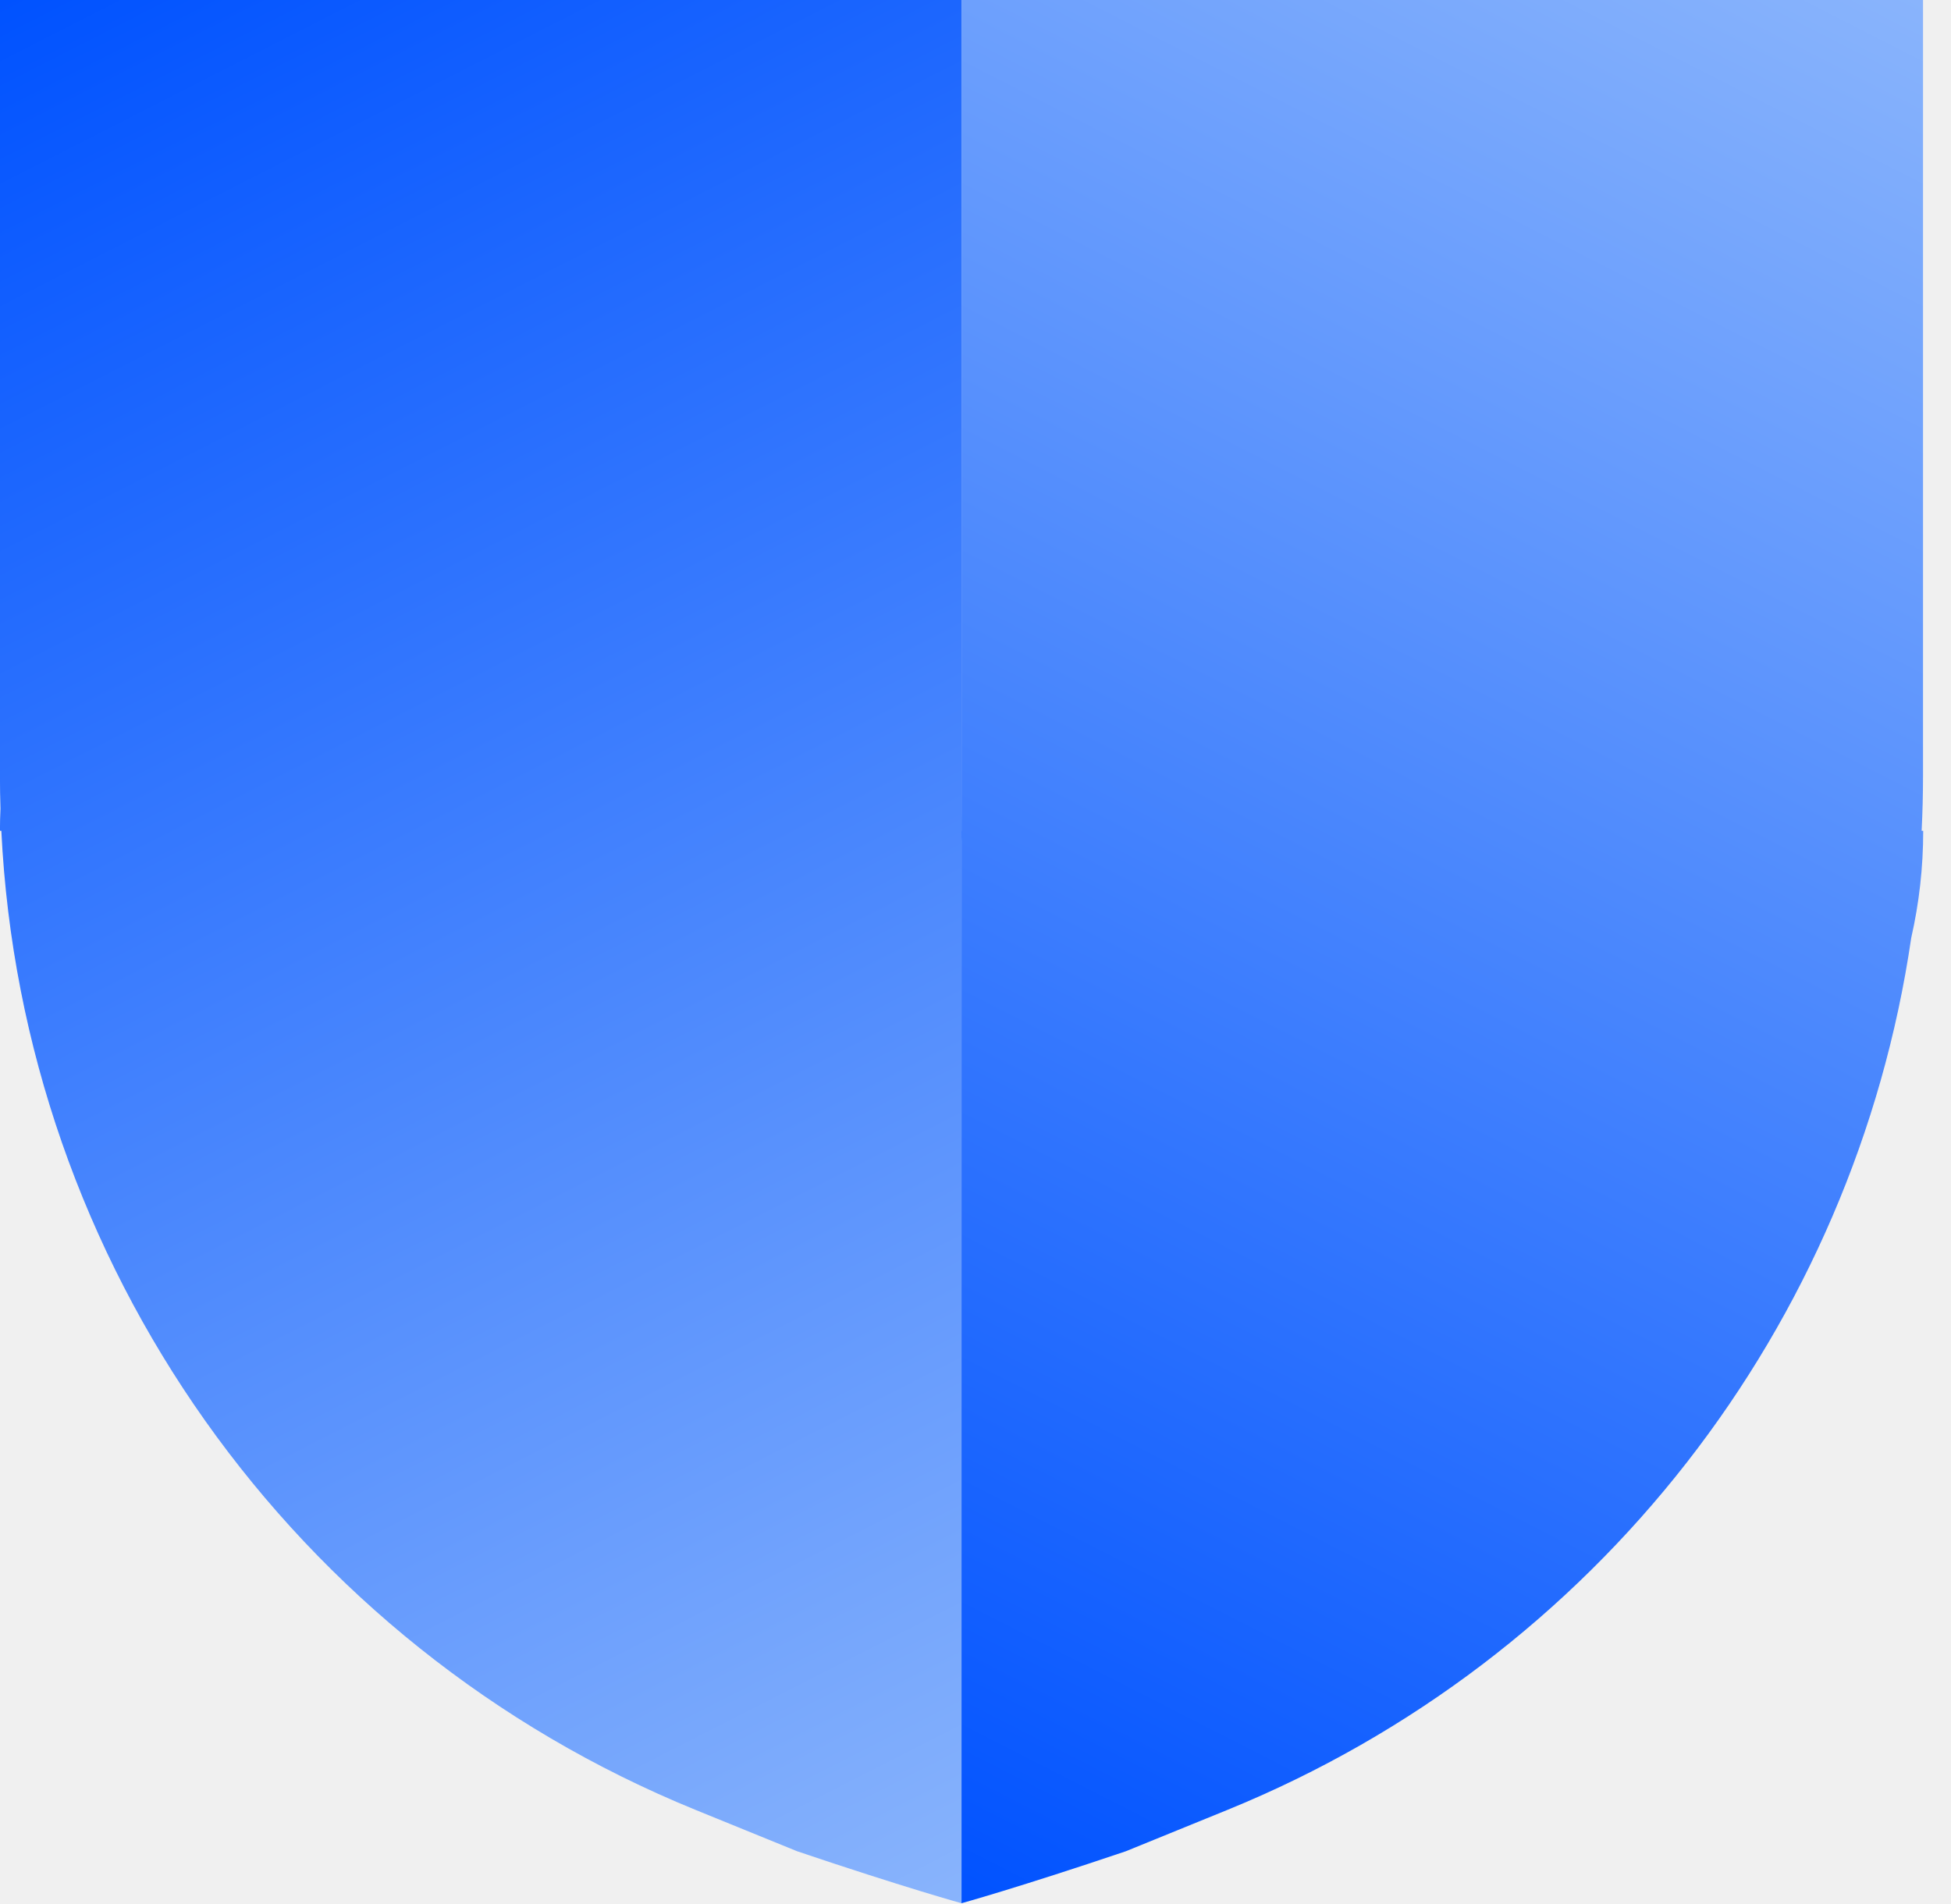
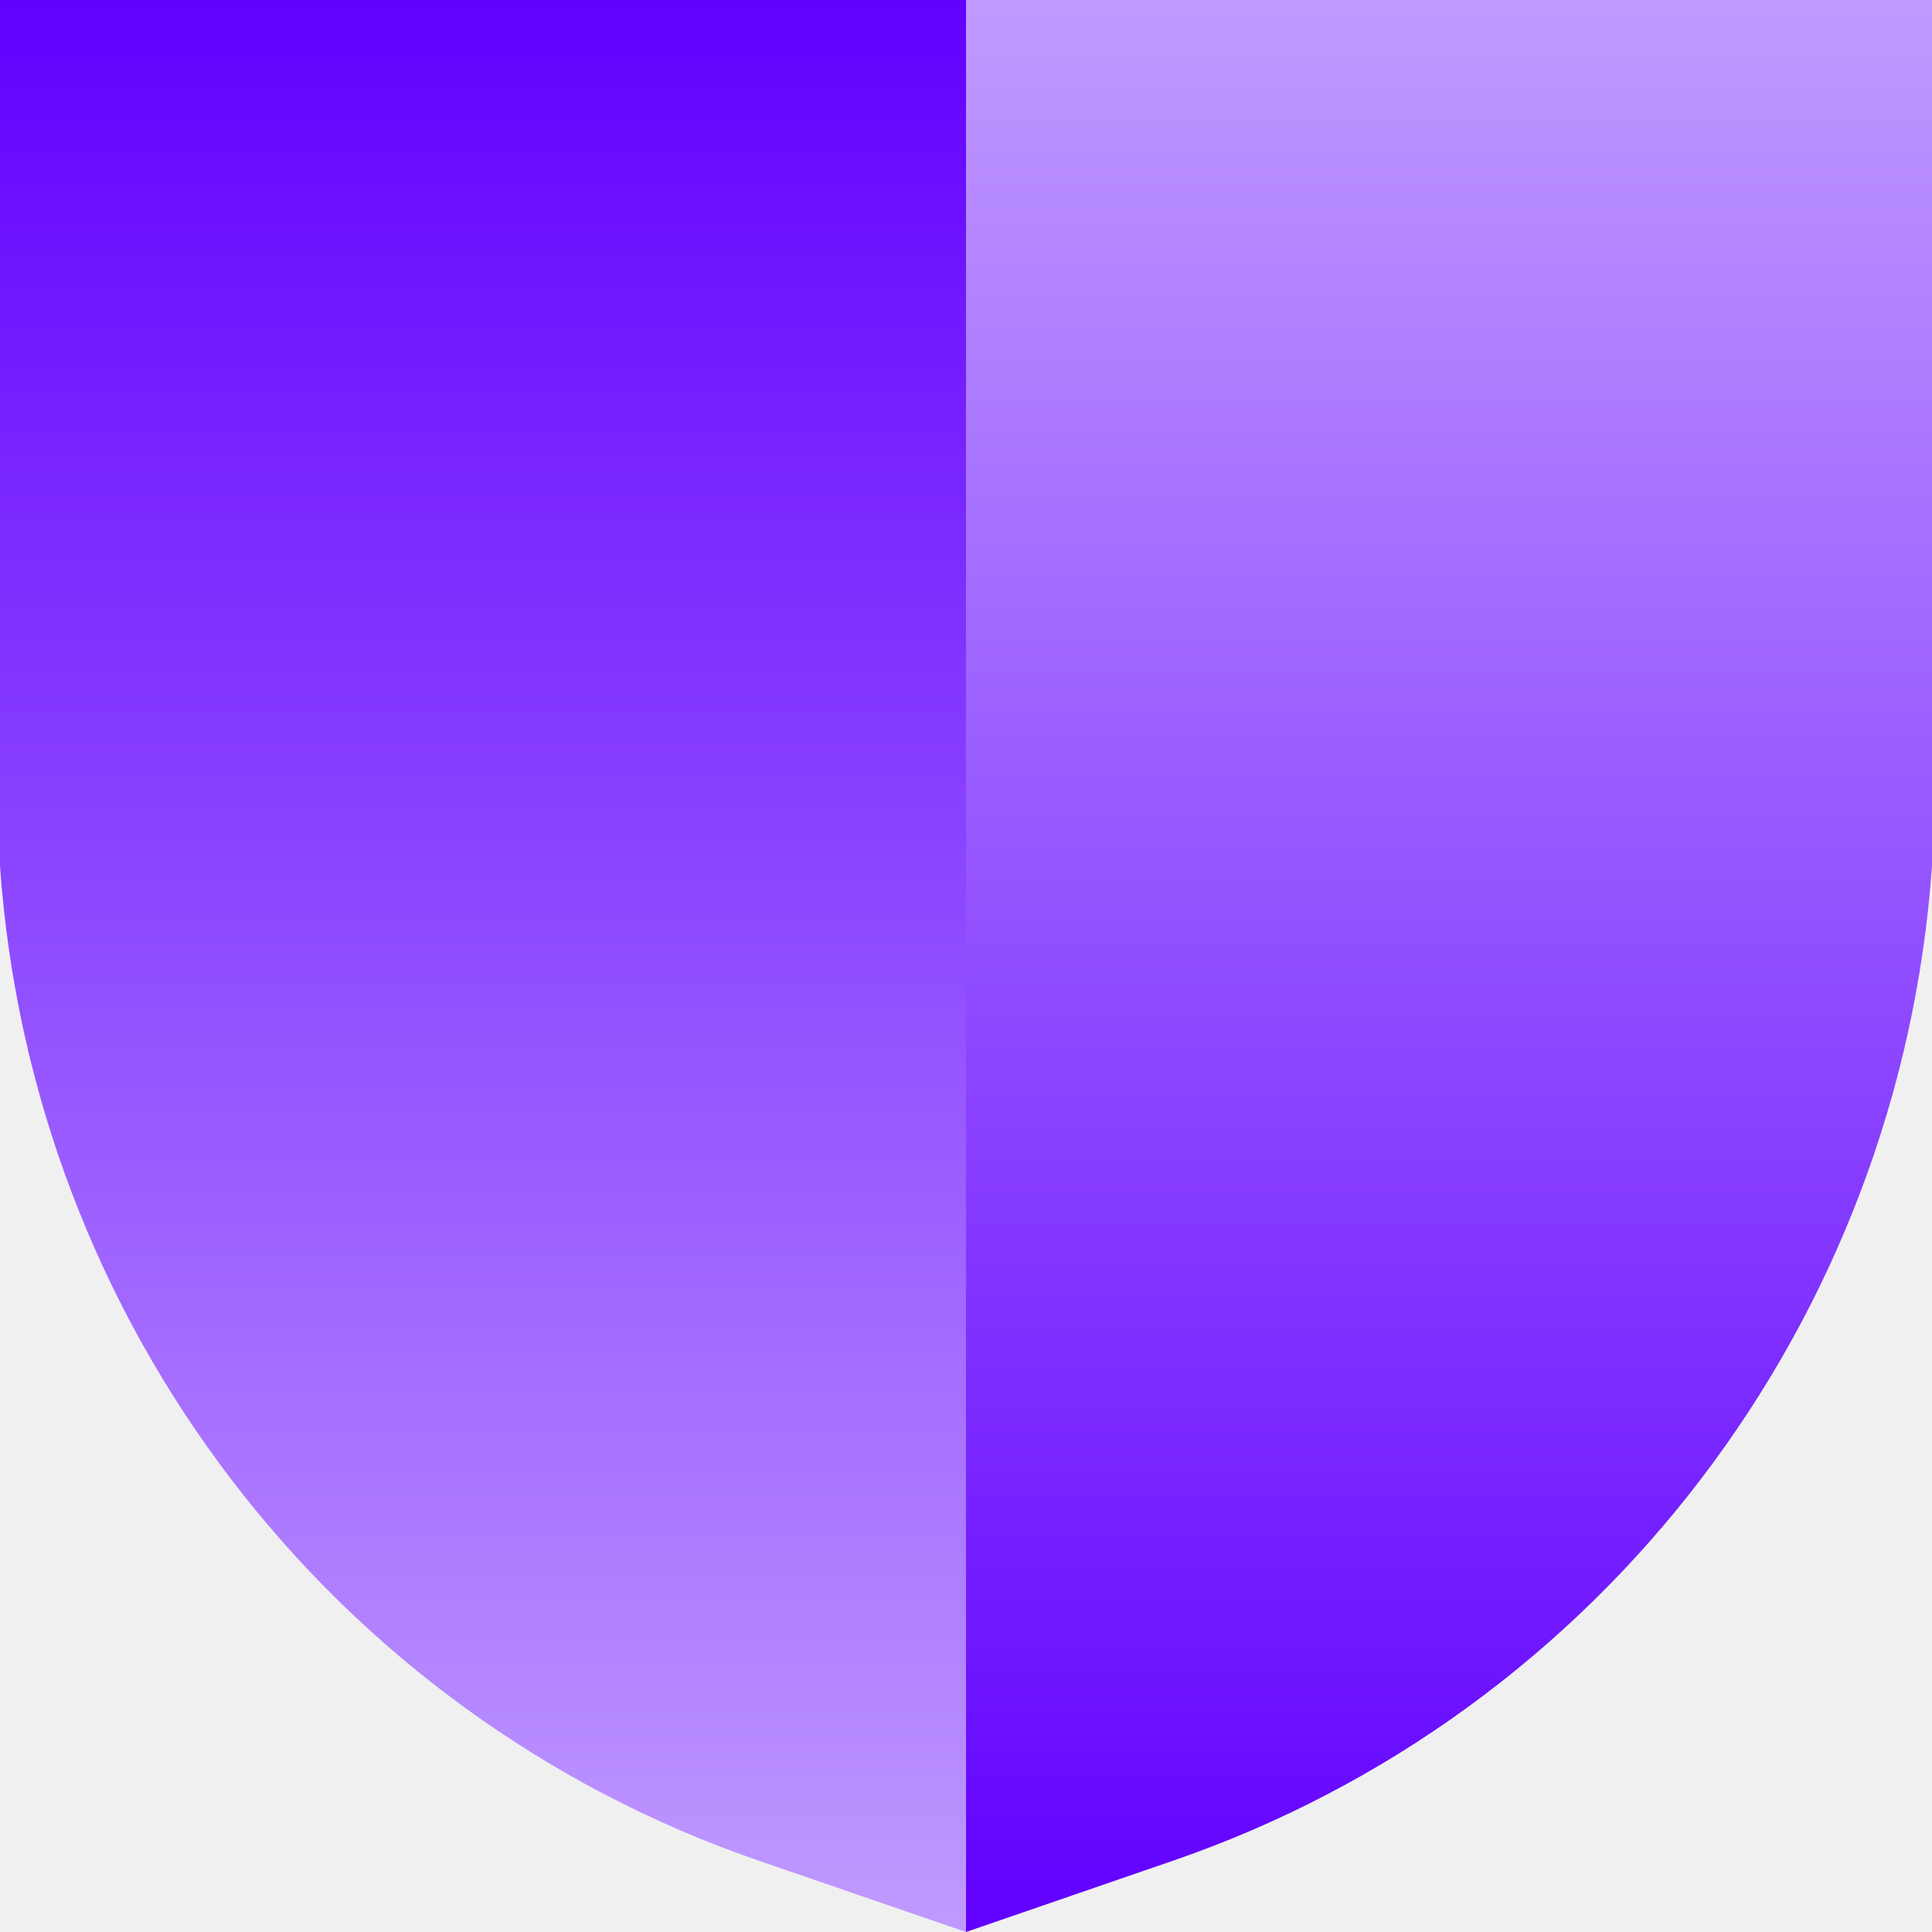
- <svg xmlns="http://www.w3.org/2000/svg" width="41" height="40" viewBox="0 0 41 40" fill="none">
-   <g clip-path="url(#clip0_1966_21259)">
-     <path d="M20.206 0H-0.001V16.311C-0.001 16.54 0.003 16.768 0.01 16.996C0.003 17.151 -0.001 17.305 -0.001 17.461L0.028 17.461C0.472 26.533 6.135 34.581 14.619 38.039L16.753 38.908C19.012 39.671 20.206 40 20.206 40V17.461H20.212C20.212 17.34 20.21 17.22 20.206 17.1L20.206 0Z" fill="url(#paint0_linear_1966_21259)" />
-     <path d="M40.412 16.311V0H20.206V17.461H20.203C20.203 17.536 20.204 17.611 20.206 17.685V40C20.206 40 21.399 39.671 23.658 38.908L25.792 38.039C33.567 34.87 38.973 27.846 40.164 19.712C40.329 18.988 40.416 18.235 40.416 17.461H40.383C40.402 17.079 40.412 16.696 40.412 16.311Z" fill="url(#paint1_linear_1966_21259)" />
-   </g>
+ <svg xmlns="http://www.w3.org/2000/svg" width="32" height="32" viewBox="0 0 32 32" fill="none">
+   <path d="M8 0H0V14.344C0.529 21.891 5.484 28.383 12.571 30.82L16 32V0H8Z" fill="url(#paint0_linear_118_1133)" />
+   <path d="M24 0H16V32L19.429 30.819C26.518 28.381 31.471 21.888 32 14.341V0H24H24Z" fill="url(#paint1_linear_118_1133)" />
  <defs>
-     <linearGradient id="paint0_linear_1966_21259" x1="-0.001" y1="0" x2="20.416" y2="40" gradientUnits="userSpaceOnUse">
-       <stop stop-color="#0052FF" />
-       <stop offset="1" stop-color="#89B4FC" />
+     <linearGradient id="paint0_linear_118_1133" x1="8" y1="0" x2="8" y2="32" gradientUnits="userSpaceOnUse">
+       <stop stop-color="#6100FF" />
+       <stop offset="1" stop-color="#C09AFF" />
    </linearGradient>
-     <linearGradient id="paint1_linear_1966_21259" x1="40.416" y1="1.49629e-06" x2="19.999" y2="40" gradientUnits="userSpaceOnUse">
-       <stop stop-color="#89B4FC" />
-       <stop offset="1" stop-color="#0052FF" />
+     <linearGradient id="paint1_linear_118_1133" x1="24" y1="0" x2="24" y2="32" gradientUnits="userSpaceOnUse">
+       <stop stop-color="#C09AFF" />
+       <stop offset="1" stop-color="#6100FF" />
+       <stop offset="1" stop-color="#6100FF" />
    </linearGradient>
-     <clipPath id="clip0_1966_21259">
-       <rect width="40.417" height="40" fill="white" />
-     </clipPath>
  </defs>
</svg>
